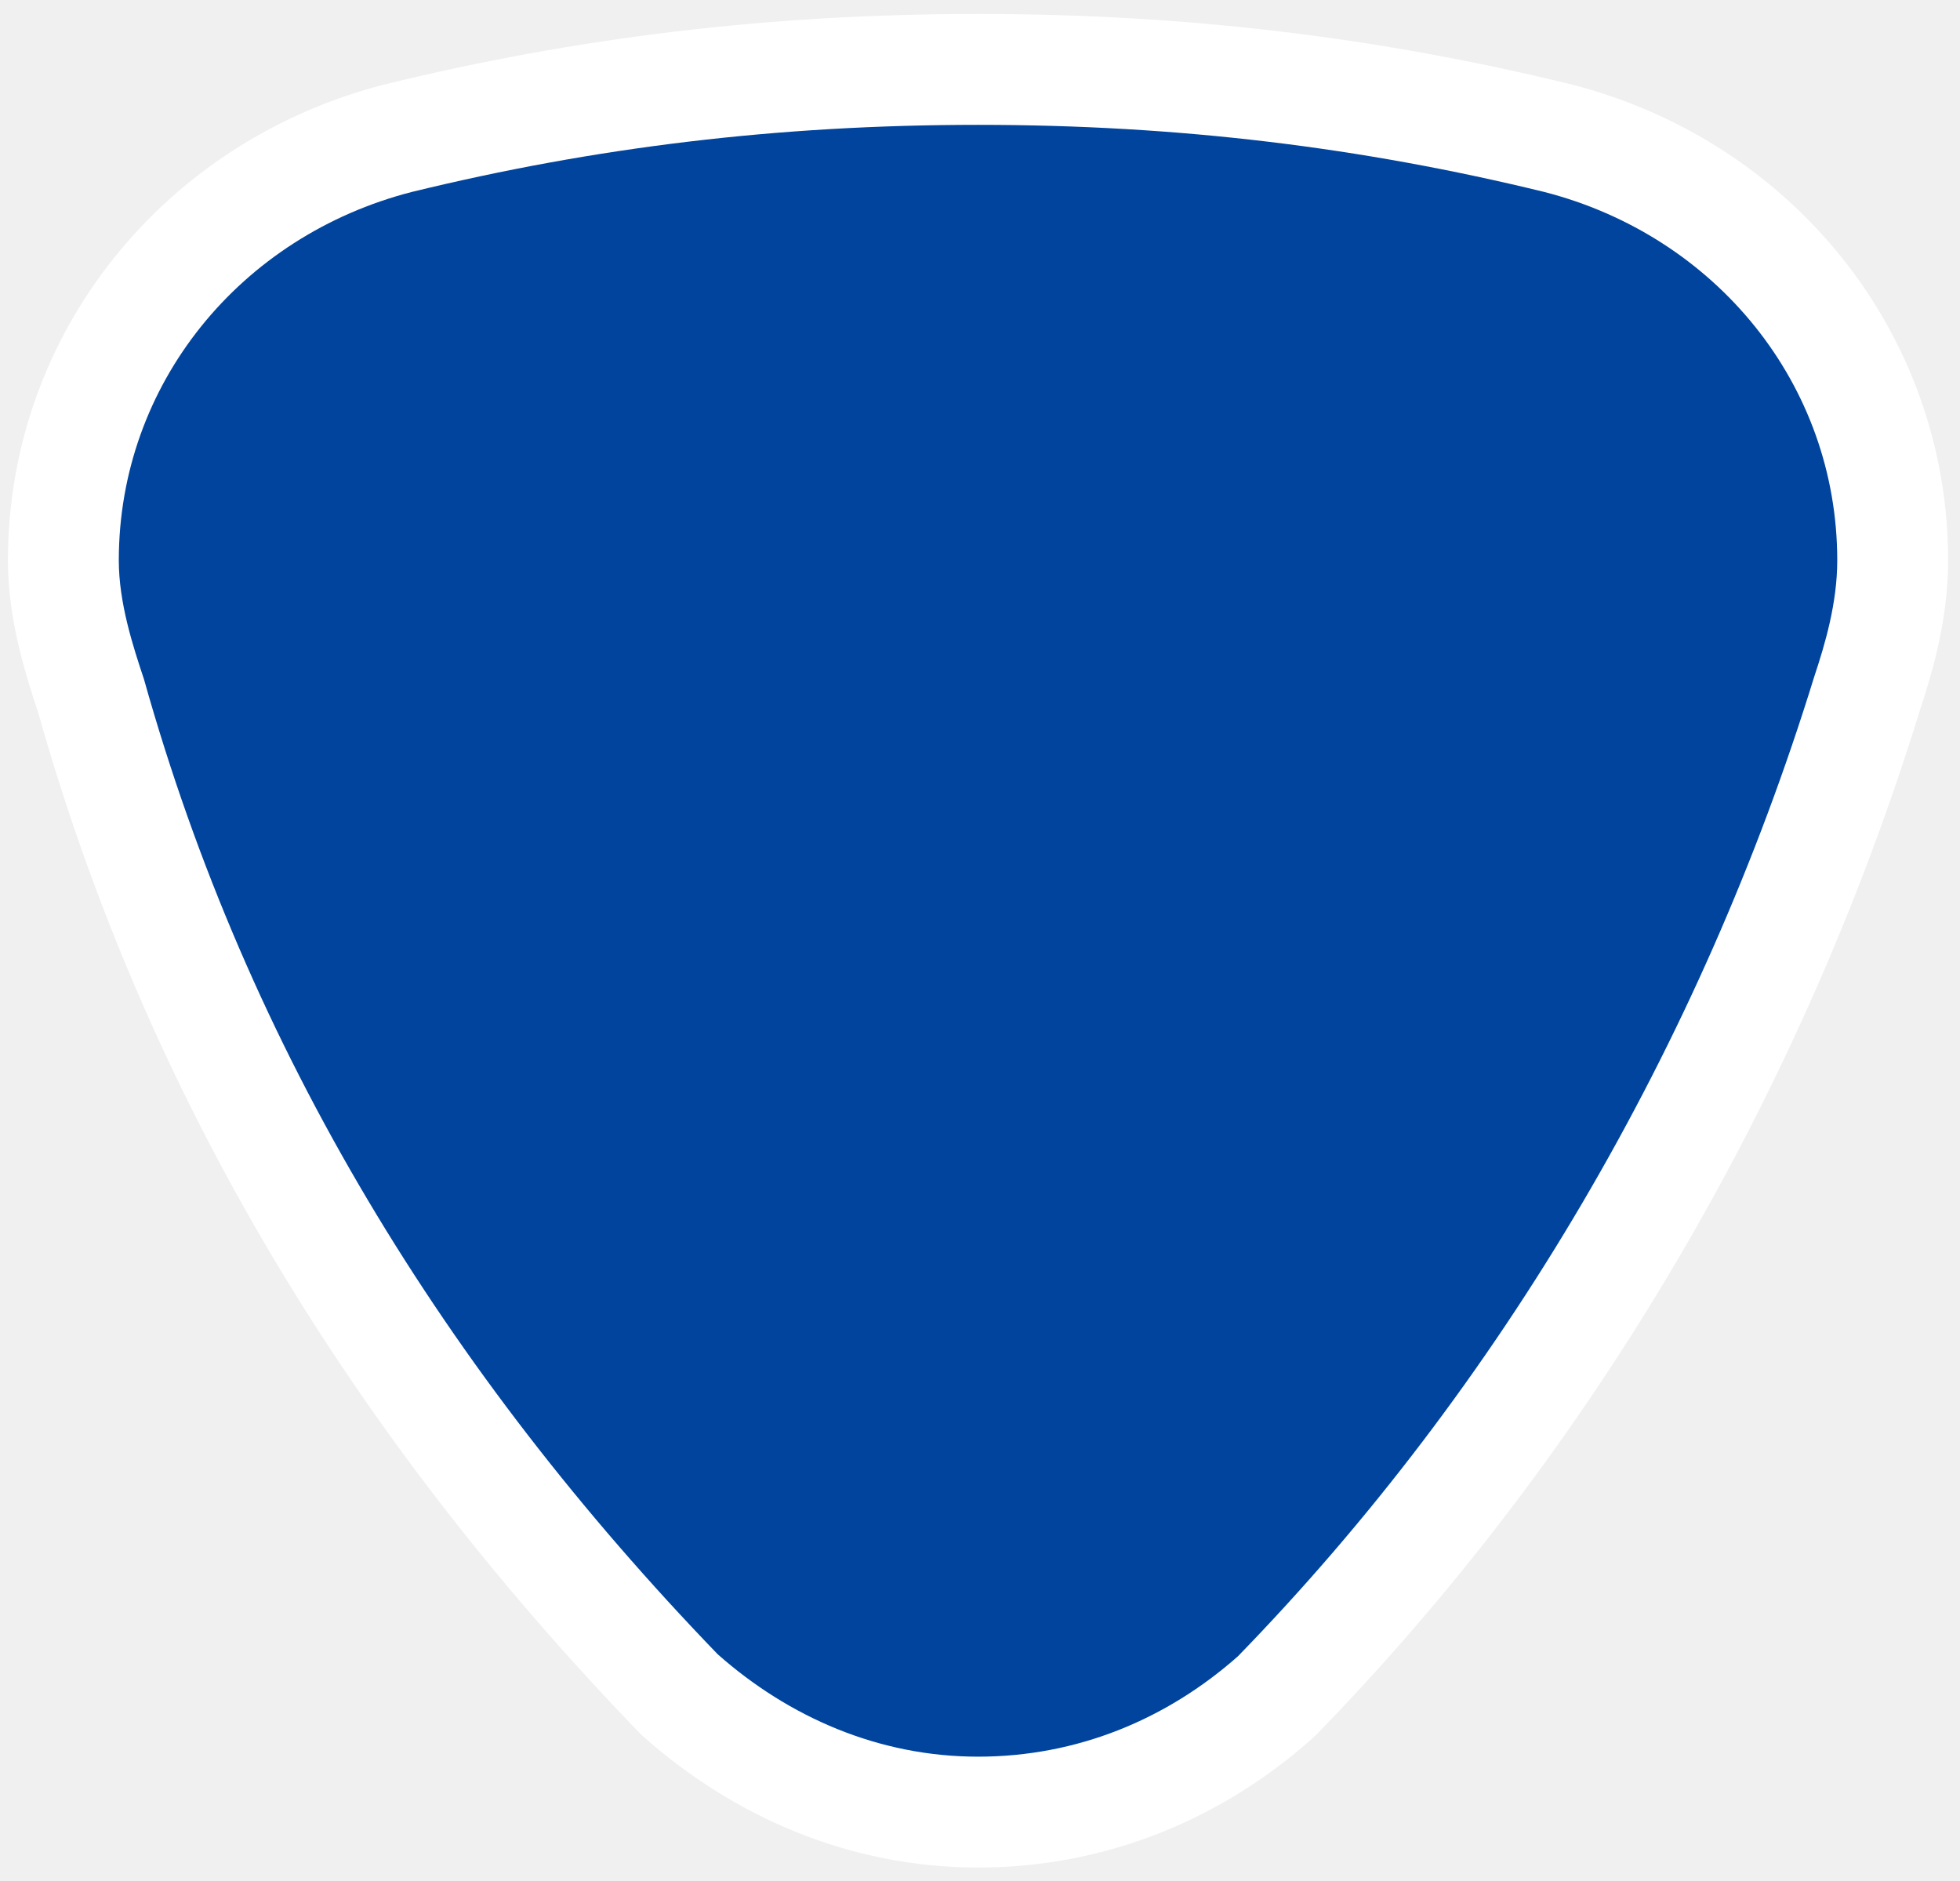
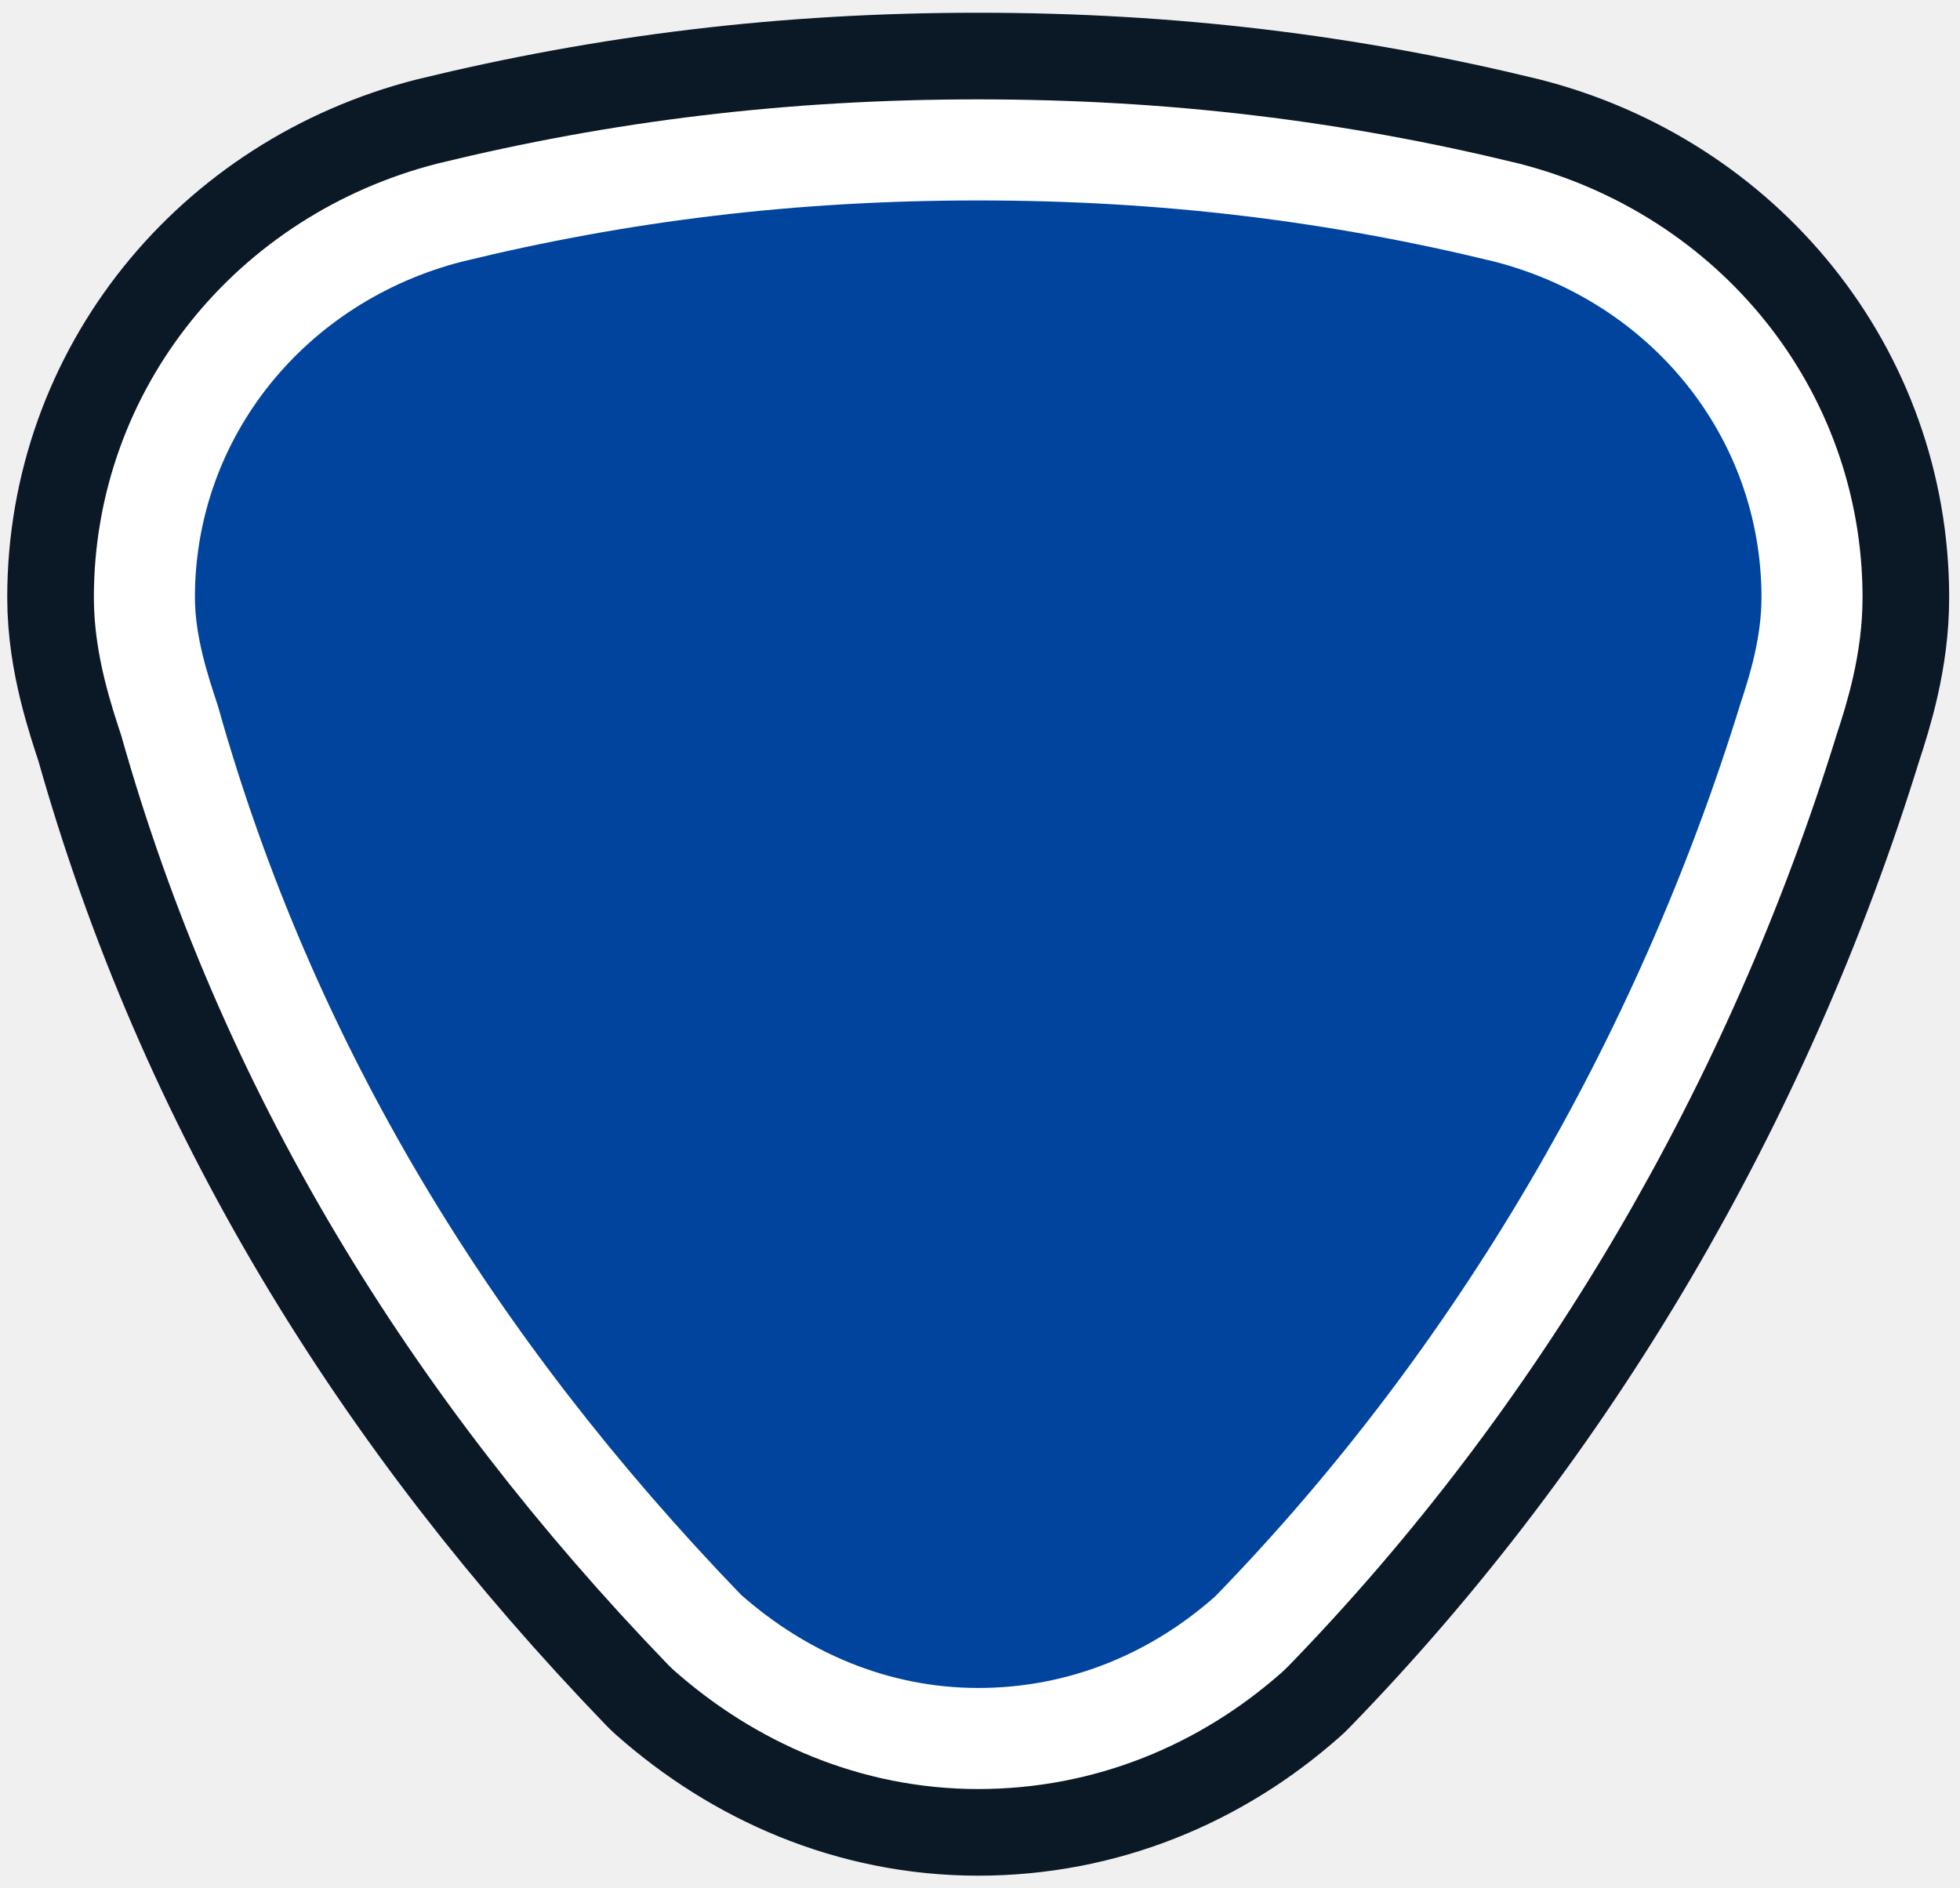
- <svg xmlns="http://www.w3.org/2000/svg" viewBox="-20 -20 495 475">
+ <svg xmlns="http://www.w3.org/2000/svg" viewBox="-44 -44 543 523">
+   <path d="M227,423.604c25.117,0 47.688,-9.475 65.617,-25.328c66.496,-68.349 116.87,-154.307 145.575,-247.409c2.739,-8.232 5.809,-18.583 5.809,-29.347c0,-44.492 -30.696,-81.936 -74.02,-93.054c-46.038,-11.231 -92.261,-16.938 -142.979,-16.938c-50.718,-0 -96.941,5.707 -142.979,16.938c-43.325,11.118 -74.02,48.561 -74.02,93.054c-0,10.765 3.62,21.779 6.359,30.01c26.315,93.7 76.124,174.919 144.898,246.221c17.928,15.853 40.627,25.853 65.743,25.853Z" fill="none" stroke="#0B1826" stroke-width="104" stroke-linejoin="round" />
  <path d="M227,423.604c25.117,0 47.688,-9.475 65.617,-25.328c66.496,-68.349 116.87,-154.307 145.575,-247.409c2.739,-8.232 5.809,-18.583 5.809,-29.347c0,-44.492 -30.696,-81.936 -74.02,-93.054c-46.038,-11.231 -92.261,-16.938 -142.979,-16.938c-50.718,-0 -96.941,5.707 -142.979,16.938c-43.325,11.118 -74.02,48.561 -74.02,93.054c-0,10.765 3.62,21.779 6.359,30.01c26.315,93.7 76.124,174.919 144.898,246.221c17.928,15.853 40.627,25.853 65.743,25.853Z" fill="#00449E" stroke="#FFFFFF" stroke-width="56" stroke-linejoin="round" paint-order="stroke" />
</svg>
